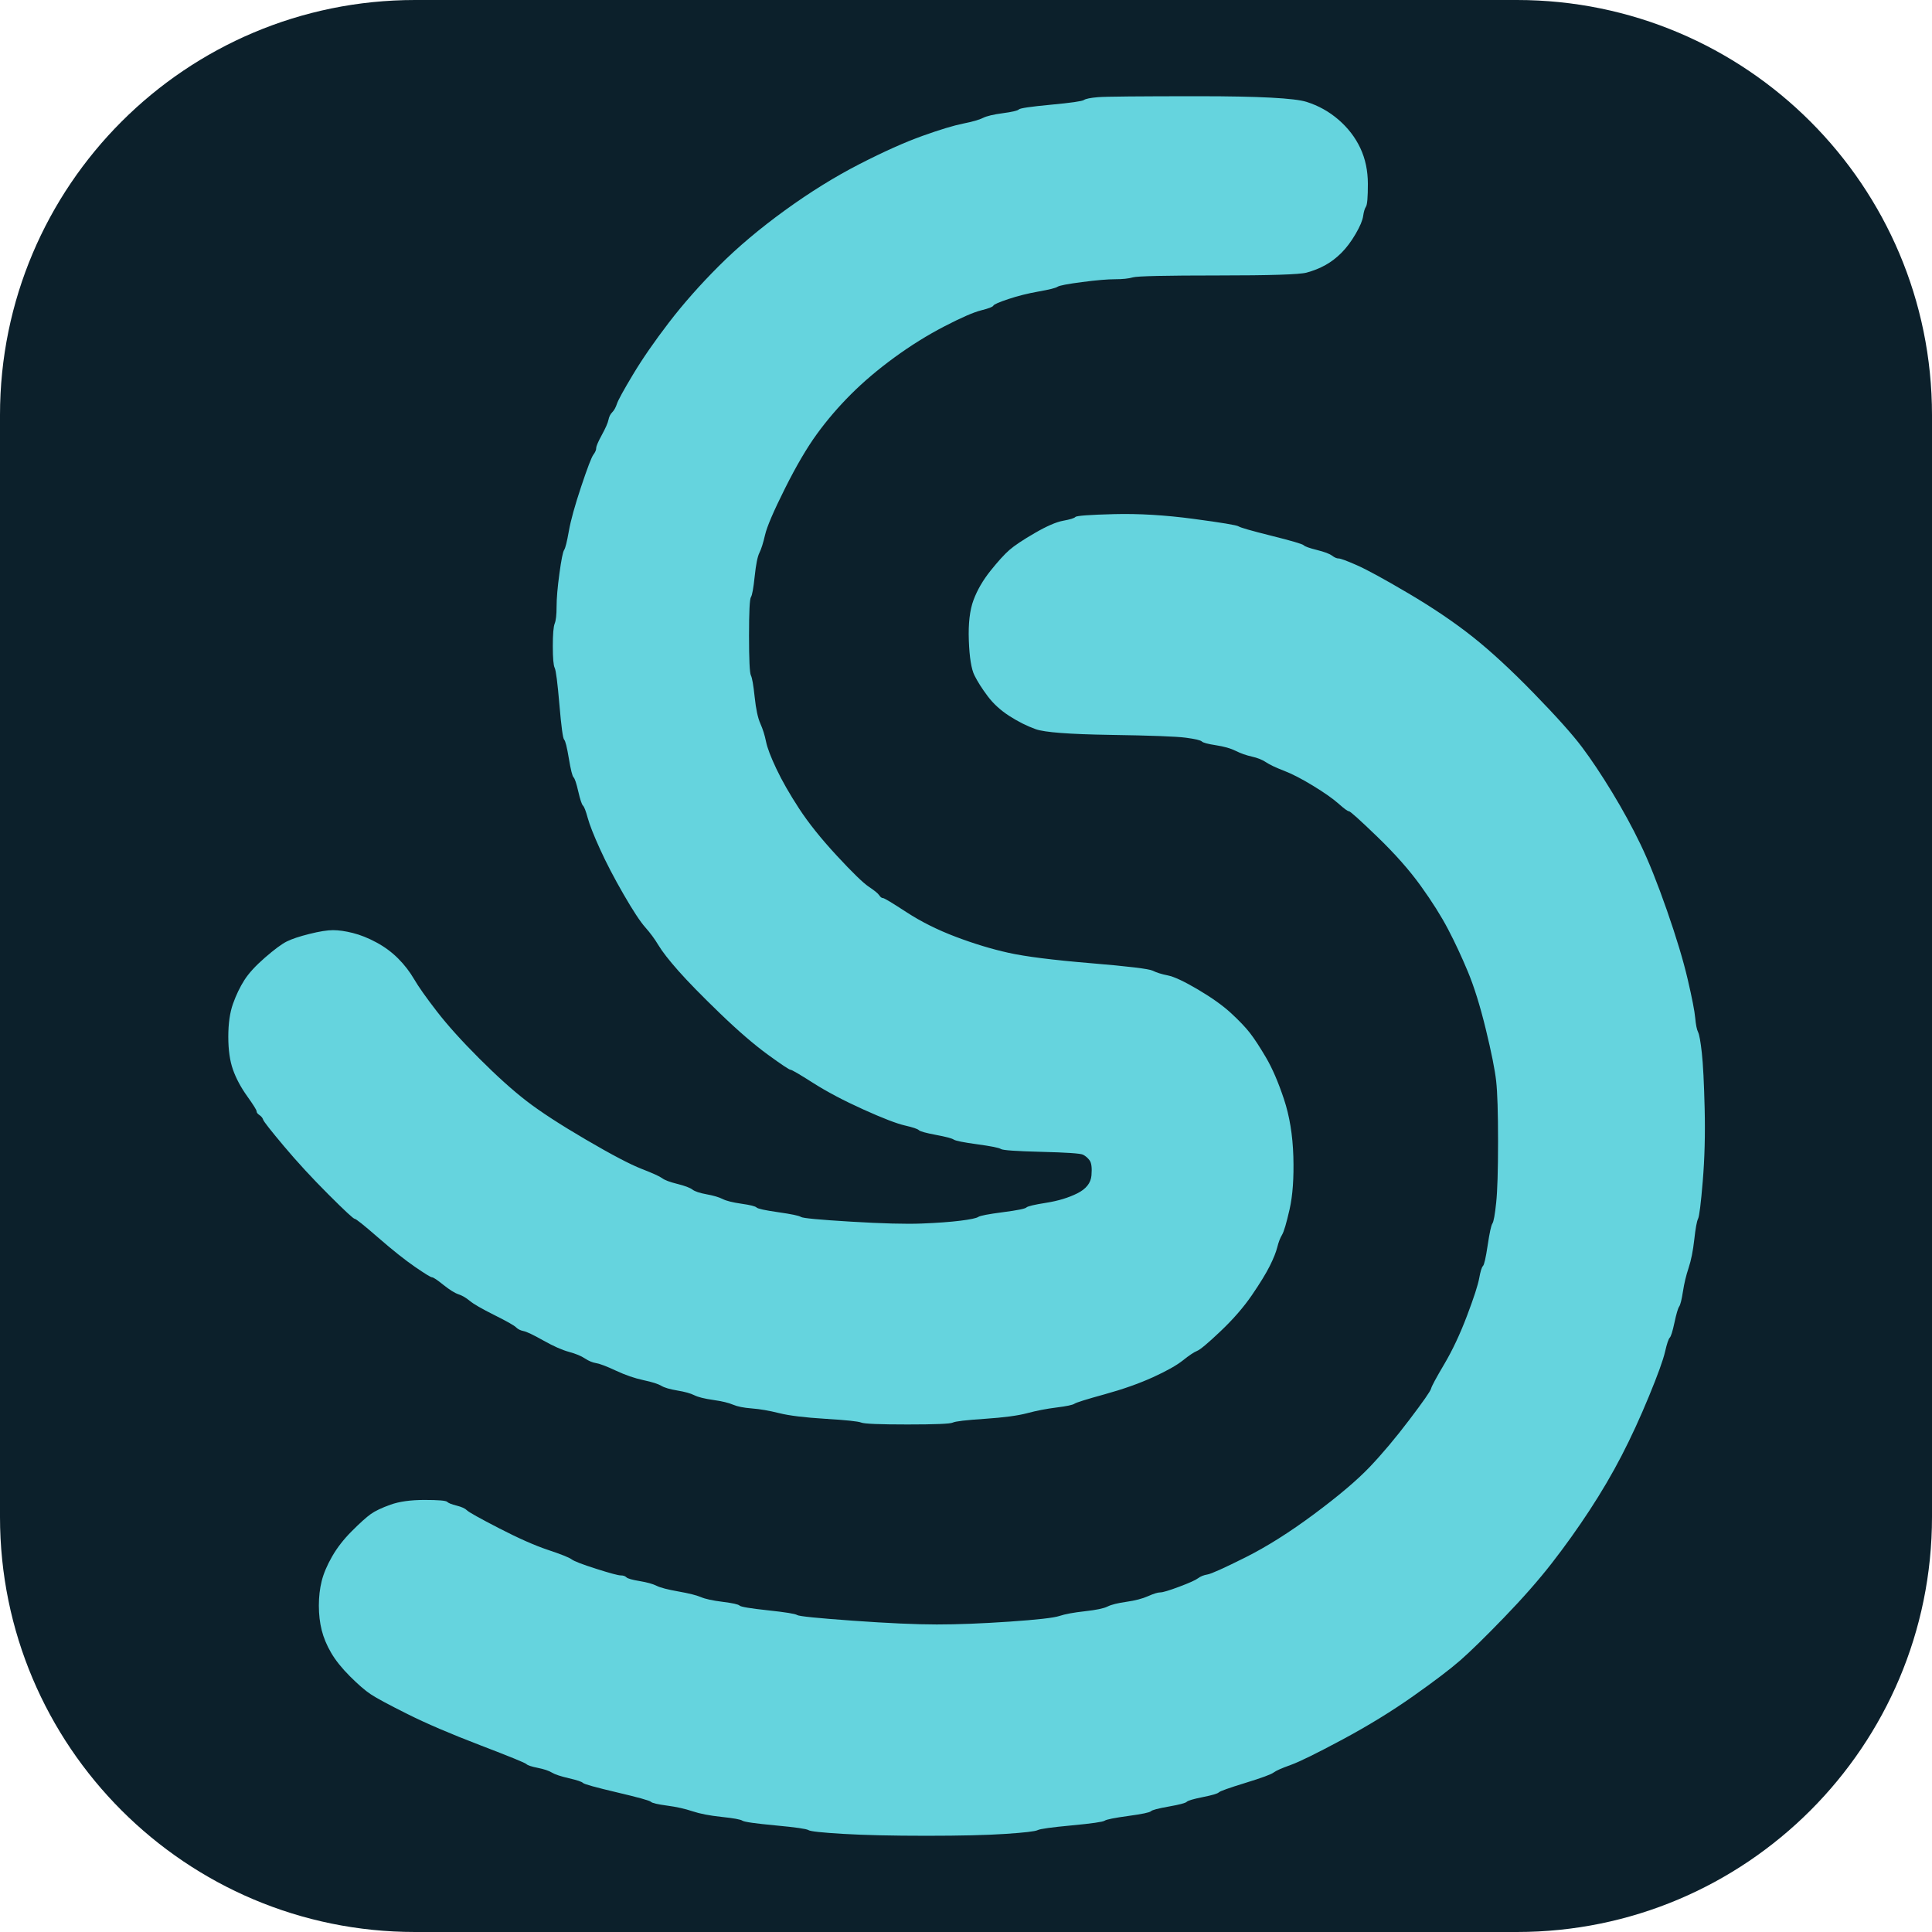
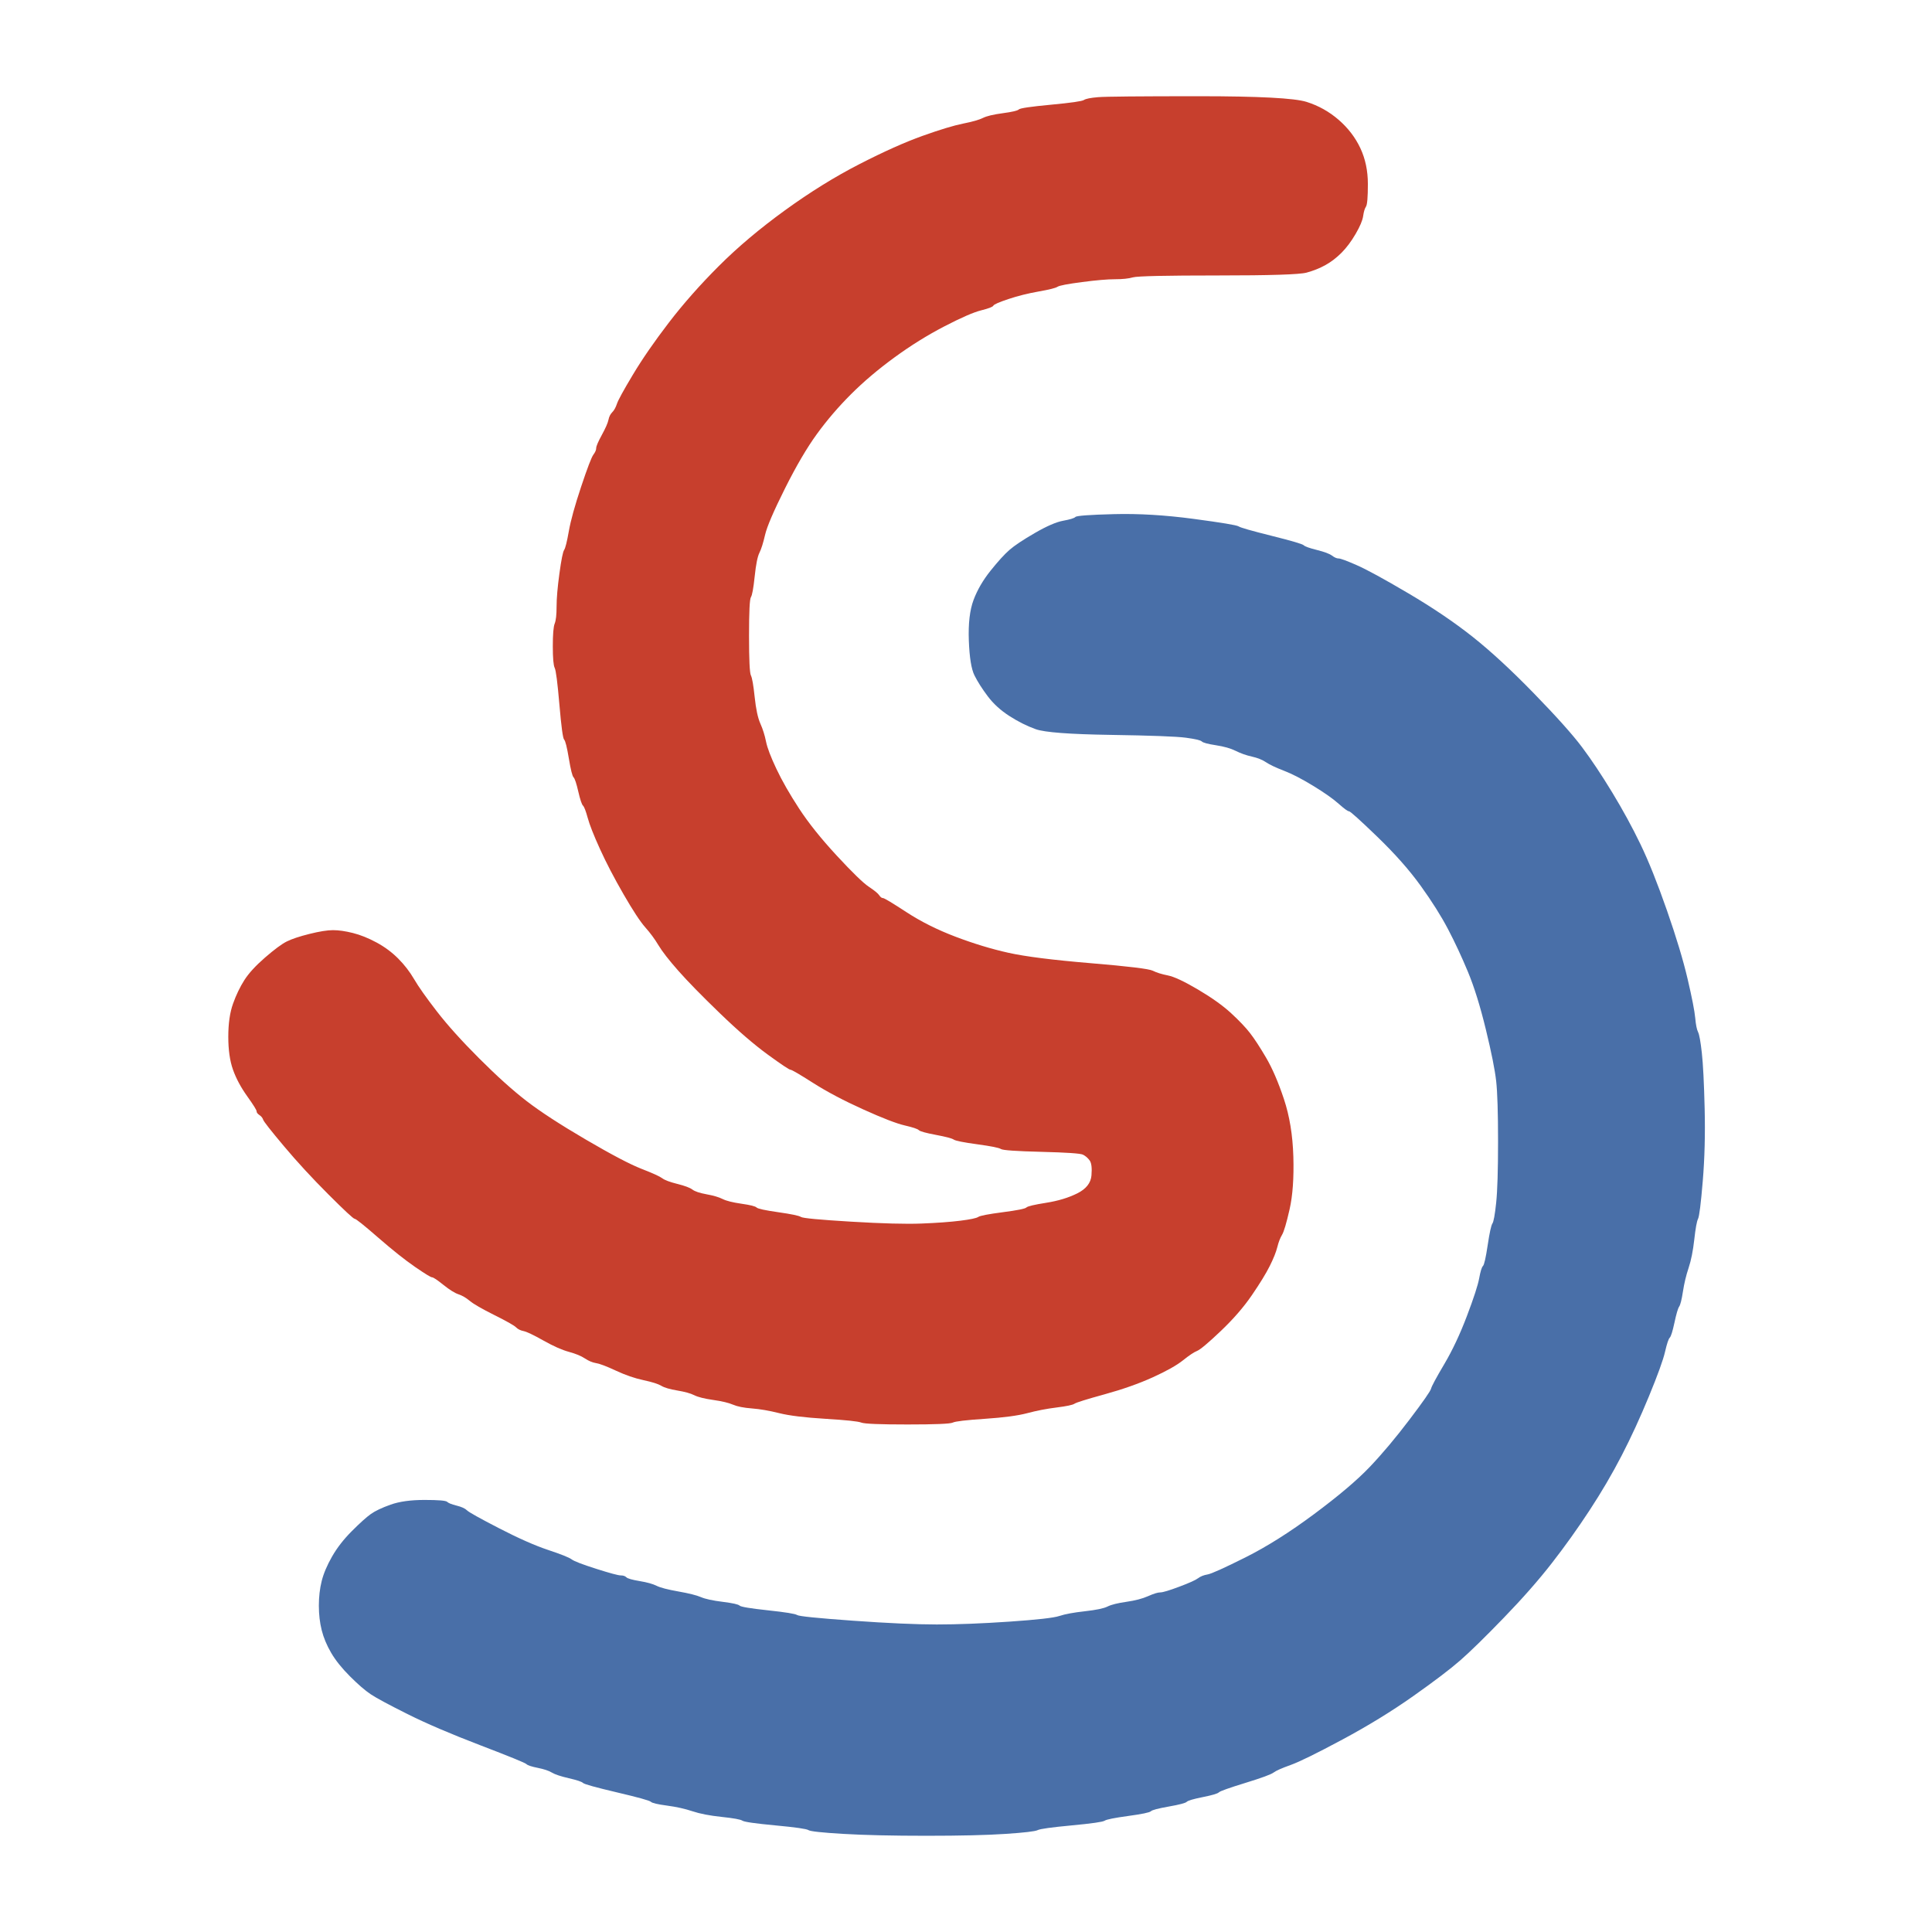
<svg xmlns="http://www.w3.org/2000/svg" viewBox="0 0 1024 1024">
-   <rect width="1024" height="1024" rx="220" fill="#0C202B" />
-   <svg width="1024" height="1024" viewBox="0 0 1024 1024">
-     <path fill="#65D4DE" fill-rule="evenodd" d="M838.5 396Q831 386 813 367.5Q795 349 780.5 337.5Q766 326 746.5 314.5Q727 303 719 299.5Q711 296 709.5 296Q708 296 706 294.5Q704 293 698 291.5Q692 290 691 289Q690 288 674 284Q658 280 656.5 279Q655 278 632.5 275Q610 272 590.5 272.5Q571 273 570 274Q569 275 563.5 276Q558 277 548.5 282.5Q539 288 535 291.5Q531 295 525 302.5Q519 310 516 318Q513 326 513.5 339.5Q514 353 516.5 358Q519 363 523.5 369Q528 375 535 379.5Q542 384 549 386.5Q556 389 588.5 389.5Q621 390 628.5 391Q636 392 637 393Q638 394 644.5 395Q651 396 655 398Q659 400 663.5 401Q668 402 671 404Q674 406 680.5 408.5Q687 411 696 416.5Q705 422 709.5 426Q714 430 715 430Q716 430 730 443.5Q744 457 753 469.5Q762 482 767.5 492.5Q773 503 778 515Q783 527 787.5 545.5Q792 564 793 573Q794 582 794 605Q794 628 793 637.5Q792 647 791 648.5Q790 650 788.5 660Q787 670 786 671Q785 672 784 677.5Q783 683 777.5 697.5Q772 712 765.5 723Q759 734 758.5 736Q758 738 747 752.5Q736 767 726 777.5Q716 788 696.5 802.5Q677 817 660 825.5Q643 834 640 834.5Q637 835 635 836.5Q633 838 625 841Q617 844 615 844Q613 844 608.5 846Q604 848 597 849Q590 850 587 851.5Q584 853 575 854Q566 855 561.5 856.5Q557 858 535 859.5Q513 861 496.5 861Q480 861 452 859Q424 857 422.5 856Q421 855 407 853.5Q393 852 392 851Q391 850 383 849Q375 848 371.5 846.5Q368 845 359.5 843.5Q351 842 348 840.5Q345 839 339 838Q333 837 332 836Q331 835 329 835Q327 835 316 831.5Q305 828 303 826.5Q301 825 290.5 821.5Q280 818 264.5 810Q249 802 247.5 800.5Q246 799 242 798Q238 797 237 796Q236 795 225 795Q214 795 207 797.5Q200 800 196.5 802.5Q193 805 186.5 811.5Q180 818 176 825Q172 832 170.5 838Q169 844 169 851Q169 858 170.5 864Q172 870 175.5 876Q179 882 185.5 888.5Q192 895 196.5 898Q201 901 216 908.5Q231 916 254.5 925Q278 934 279 935Q280 936 285 937Q290 938 292.5 939.5Q295 941 301.5 942.5Q308 944 309 945Q310 946 327 950Q344 954 345 955Q346 956 353.5 957Q361 958 367 960Q373 962 382.5 963Q392 964 393.5 965Q395 966 411 967.5Q427 969 428.5 970Q430 971 447 972Q464 973 491 973Q518 973 533 972Q548 971 550 970Q552 969 568 967.5Q584 966 585.5 965Q587 964 598 962.5Q609 961 610 960Q611 959 619.5 957.5Q628 956 629 955Q630 954 637.5 952.5Q645 951 646 950Q647 949 660 945Q673 941 675 939.5Q677 938 684 935.5Q691 933 711.5 922Q732 911 749 899Q766 887 774 880Q782 873 797 857.5Q812 842 822.5 828.5Q833 815 842.5 800.5Q852 786 859.5 771.5Q867 757 874 740Q881 723 882.5 716.5Q884 710 885 709Q886 708 887.5 701Q889 694 890 692.5Q891 691 892 684.5Q893 678 895 672Q897 666 898 657Q899 648 900 646Q901 644 902.5 626Q904 608 903.5 587.5Q903 567 902 558Q901 549 900 547Q899 545 898.5 539.5Q898 534 894.5 519Q891 504 883.5 482.5Q876 461 869.5 447.5Q863 434 854.5 420Q846 406 838.5 396ZM709.5 63.5Q702 57 692.5 54Q683 51 635.5 51Q588 51 582 51.5Q576 52 574.5 53Q573 54 557 55.5Q541 57 540 58Q539 59 531.5 60Q524 61 521 62.5Q518 64 510.5 65.5Q503 67 489 72Q475 77 455.5 87Q436 97 416 111.5Q396 126 381 141Q366 156 354.5 171Q343 186 335.5 198.5Q328 211 327 214Q326 217 324.5 218.5Q323 220 322.5 222.5Q322 225 319 230.5Q316 236 316 237.5Q316 239 314.5 241Q313 243 308 258Q303 273 301.5 281.5Q300 290 299 291.5Q298 293 296.5 304Q295 315 295 321.5Q295 328 294 330.5Q293 333 293 342.5Q293 352 294 354Q295 356 296.5 373.5Q298 391 299 392Q300 393 301.5 402Q303 411 304 412Q305 413 306.5 419.5Q308 426 309 427Q310 428 311.5 433.5Q313 439 318 450Q323 461 330.5 474Q338 487 342 491.5Q346 496 349 501Q352 506 359.5 514.5Q367 523 381.5 537Q396 551 407 559Q418 567 419 567Q420 567 431 574Q442 581 457.5 588Q473 595 479.5 596.5Q486 598 487 599Q488 600 496 601.5Q504 603 505.5 604Q507 605 518 606.5Q529 608 530.5 609Q532 610 552 610.5Q572 611 574 612Q576 613 577.5 615Q579 617 578.5 623Q578 629 571 632.5Q564 636 554.5 637.5Q545 639 544 640Q543 641 531.5 642.5Q520 644 518.5 645Q517 646 509 647Q501 648 488.5 648.5Q476 649 451 647.5Q426 646 424.5 645Q423 644 412.5 642.5Q402 641 401 640Q400 639 393 638Q386 637 383 635.5Q380 634 374.5 633Q369 632 367 630.5Q365 629 359 627.5Q353 626 351 624.5Q349 623 340 619.5Q331 616 310.5 604Q290 592 279 583.5Q268 575 254 561Q240 547 231.5 536Q223 525 219.5 519Q216 513 211 508Q206 503 199.5 499.5Q193 496 187 494.5Q181 493 176.5 493Q172 493 164 495Q156 497 152 499Q148 501 140.5 507.5Q133 514 129.5 519.5Q126 525 123.5 532Q121 539 121 549.5Q121 560 123.5 567Q126 574 131 581Q136 588 136 589Q136 590 137.5 591Q139 592 139.5 593.5Q140 595 150.5 607.5Q161 620 174 633Q187 646 188 646Q189 646 200.5 656Q212 666 220 671.5Q228 677 229 677Q230 677 235 681Q240 685 243 686Q246 687 249 689.5Q252 692 262 697Q272 702 273.5 703.5Q275 705 277.5 705.5Q280 706 288 710.5Q296 715 301.5 716.5Q307 718 310 720Q313 722 316 722.5Q319 723 326.5 726.5Q334 730 341 731.5Q348 733 350.5 734.5Q353 736 359 737Q365 738 368 739.5Q371 741 378 742Q385 743 388.5 744.5Q392 746 398.5 746.5Q405 747 413 749Q421 751 437.5 752Q454 753 456.5 754Q459 755 481 755Q503 755 505 754Q507 753 522 752Q537 751 544.5 749Q552 747 560 746Q568 745 569.5 744Q571 743 585.5 739Q600 735 611 730Q622 725 627 721Q632 717 634.5 716Q637 715 647 705.5Q657 696 663.5 686.5Q670 677 673 671Q676 665 677 661Q678 657 679.5 654.5Q681 652 683.5 641Q686 630 685.5 613Q685 596 680.5 582.5Q676 569 671 560.5Q666 552 662.5 547.5Q659 543 652.5 537Q646 531 635 524.5Q624 518 619 517Q614 516 611 514.5Q608 513 578 510.5Q548 508 534.5 505Q521 502 506.5 496.5Q492 491 480.5 483.5Q469 476 468 476Q467 476 466 474.5Q465 473 460.5 470Q456 467 443.5 453.5Q431 440 423.5 428.5Q416 417 411.5 407.5Q407 398 406 393Q405 388 403 383.5Q401 379 400 369.5Q399 360 398 358Q397 356 397 337Q397 318 398 316.5Q399 315 400 305.5Q401 296 402.5 293Q404 290 405.5 283.5Q407 277 416 259Q425 241 433 230Q441 219 451 209Q461 199 474 189.5Q487 180 500.5 173Q514 166 520 164.5Q526 163 526.5 162Q527 161 534.5 158.5Q542 156 550.5 154.5Q559 153 560.5 152Q562 151 573.5 149.5Q585 148 591 148Q597 148 600.5 147Q604 146 645.5 146Q687 146 692.5 144.5Q698 143 702.5 140.5Q707 138 711 134Q715 130 718.5 124Q722 118 722.5 114.5Q723 111 724 109.5Q725 108 725 97.5Q725 87 721 78.5Q717 70 709.5 63.5Z" />
-   </svg>
+   <style>path[data-brand-part="primary"]{fill:#496FA8}path[data-brand-part="signal"]{fill:#C73F2D}@media(prefers-color-scheme:dark){path[data-brand-part="primary"]{fill:#AFC8F0}path[data-brand-part="signal"]{fill:#DC9584}}</style>
+   <path data-brand-part="primary" fill="#204FA3" fill-rule="evenodd" d="M838.5 396Q831 386 813 367.5Q795 349 780.5 337.5Q766 326 746.5 314.5Q727 303 719 299.5Q711 296 709.5 296Q708 296 706 294.5Q704 293 698 291.5Q692 290 691 289Q690 288 674 284Q658 280 656.5 279Q655 278 632.5 275Q610 272 590.5 272.5Q571 273 570 274Q569 275 563.5 276Q558 277 548.5 282.5Q539 288 535 291.5Q531 295 525 302.5Q519 310 516 318Q513 326 513.5 339.5Q514 353 516.5 358Q519 363 523.5 369Q528 375 535 379.5Q542 384 549 386.5Q556 389 588.5 389.5Q621 390 628.5 391Q636 392 637 393Q638 394 644.5 395Q651 396 655 398Q659 400 663.5 401Q668 402 671 404Q674 406 680.5 408.5Q687 411 696 416.5Q705 422 709.5 426Q714 430 715 430Q716 430 730 443.5Q744 457 753 469.5Q762 482 767.5 492.5Q773 503 778 515Q783 527 787.5 545.5Q792 564 793 573Q794 582 794 605Q794 628 793 637.5Q792 647 791 648.5Q790 650 788.5 660Q787 670 786 671Q785 672 784 677.5Q783 683 777.5 697.5Q772 712 765.5 723Q759 734 758.5 736Q758 738 747 752.5Q736 767 726 777.5Q716 788 696.5 802.5Q677 817 660 825.5Q643 834 640 834.5Q637 835 635 836.5Q633 838 625 841Q617 844 615 844Q613 844 608.5 846Q604 848 597 849Q590 850 587 851.5Q584 853 575 854Q566 855 561.5 856.5Q557 858 535 859.5Q513 861 496.5 861Q480 861 452 859Q424 857 422.5 856Q421 855 407 853.5Q393 852 392 851Q391 850 383 849Q375 848 371.5 846.5Q368 845 359.5 843.5Q351 842 348 840.5Q345 839 339 838Q333 837 332 836Q331 835 329 835Q327 835 316 831.5Q305 828 303 826.5Q301 825 290.5 821.5Q280 818 264.5 810Q249 802 247.5 800.5Q246 799 242 798Q238 797 237 796Q236 795 225 795Q214 795 207 797.5Q200 800 196.5 802.5Q193 805 186.5 811.5Q180 818 176 825Q172 832 170.5 838Q169 844 169 851Q169 858 170.5 864Q172 870 175.5 876Q179 882 185.5 888.5Q192 895 196.5 898Q201 901 216 908.5Q231 916 254.5 925Q278 934 279 935Q280 936 285 937Q290 938 292.5 939.5Q295 941 301.5 942.5Q308 944 309 945Q310 946 327 950Q344 954 345 955Q346 956 353.5 957Q361 958 367 960Q373 962 382.5 963Q392 964 393.5 965Q395 966 411 967.5Q427 969 428.5 970Q430 971 447 972Q464 973 491 973Q518 973 533 972Q548 971 550 970Q552 969 568 967.5Q584 966 585.5 965Q587 964 598 962.5Q609 961 610 960Q611 959 619.5 957.5Q628 956 629 955Q630 954 637.5 952.5Q645 951 646 950Q647 949 660 945Q673 941 675 939.5Q677 938 684 935.5Q691 933 711.5 922Q732 911 749 899Q766 887 774 880Q782 873 797 857.5Q812 842 822.5 828.5Q833 815 842.5 800.5Q852 786 859.5 771.5Q867 757 874 740Q881 723 882.5 716.5Q884 710 885 709Q886 708 887.5 701Q889 694 890 692.5Q891 691 892 684.5Q893 678 895 672Q897 666 898 657Q899 648 900 646Q901 644 902.5 626Q904 608 903.5 587.5Q903 567 902 558Q901 549 900 547Q899 545 898.5 539.5Q898 534 894.5 519Q891 504 883.5 482.5Q876 461 869.5 447.5Q863 434 854.5 420Q846 406 838.5 396Z" />
+   <path data-brand-part="signal" fill="#C73F2D" fill-rule="evenodd" d="M709.5 63.5Q702 57 692.5 54Q683 51 635.5 51Q588 51 582 51.5Q576 52 574.5 53Q573 54 557 55.5Q541 57 540 58Q539 59 531.5 60Q524 61 521 62.5Q518 64 510.5 65.5Q503 67 489 72Q475 77 455.5 87Q436 97 416 111.5Q396 126 381 141Q366 156 354.5 171Q343 186 335.5 198.5Q328 211 327 214Q326 217 324.5 218.5Q323 220 322.5 222.5Q322 225 319 230.5Q316 236 316 237.5Q316 239 314.5 241Q313 243 308 258Q303 273 301.5 281.5Q300 290 299 291.5Q298 293 296.5 304Q295 315 295 321.5Q295 328 294 330.5Q293 333 293 342.5Q293 352 294 354Q295 356 296.5 373.5Q298 391 299 392Q300 393 301.5 402Q303 411 304 412Q305 413 306.5 419.5Q308 426 309 427Q310 428 311.5 433.5Q313 439 318 450Q323 461 330.5 474Q338 487 342 491.5Q346 496 349 501Q352 506 359.5 514.5Q367 523 381.5 537Q396 551 407 559Q418 567 419 567Q420 567 431 574Q442 581 457.5 588Q473 595 479.5 596.5Q486 598 487 599Q488 600 496 601.5Q504 603 505.5 604Q507 605 518 606.5Q529 608 530.5 609Q532 610 552 610.5Q572 611 574 612Q576 613 577.5 615Q579 617 578.5 623Q578 629 571 632.5Q564 636 554.5 637.5Q545 639 544 640Q543 641 531.5 642.5Q520 644 518.5 645Q517 646 509 647Q501 648 488.5 648.5Q476 649 451 647.5Q426 646 424.5 645Q423 644 412.5 642.5Q402 641 401 640Q400 639 393 638Q386 637 383 635.5Q380 634 374.5 633Q369 632 367 630.5Q365 629 359 627.5Q353 626 351 624.5Q349 623 340 619.5Q331 616 310.5 604Q290 592 279 583.5Q268 575 254 561Q240 547 231.5 536Q223 525 219.5 519Q216 513 211 508Q206 503 199.5 499.5Q193 496 187 494.5Q181 493 176.5 493Q172 493 164 495Q156 497 152 499Q148 501 140.5 507.5Q133 514 129.5 519.5Q126 525 123.5 532Q121 539 121 549.5Q121 560 123.5 567Q126 574 131 581Q136 588 136 589Q136 590 137.5 591Q139 592 139.5 593.5Q140 595 150.5 607.5Q161 620 174 633Q187 646 188 646Q189 646 200.5 656Q212 666 220 671.5Q228 677 229 677Q230 677 235 681Q240 685 243 686Q246 687 249 689.5Q252 692 262 697Q272 702 273.5 703.5Q275 705 277.5 705.5Q280 706 288 710.5Q296 715 301.5 716.5Q307 718 310 720Q313 722 316 722.5Q319 723 326.5 726.5Q334 730 341 731.5Q348 733 350.5 734.5Q353 736 359 737Q365 738 368 739.5Q371 741 378 742Q385 743 388.5 744.5Q392 746 398.5 746.5Q405 747 413 749Q421 751 437.5 752Q454 753 456.5 754Q459 755 481 755Q503 755 505 754Q507 753 522 752Q537 751 544.5 749Q552 747 560 746Q568 745 569.5 744Q571 743 585.5 739Q600 735 611 730Q622 725 627 721Q632 717 634.5 716Q637 715 647 705.5Q657 696 663.5 686.5Q670 677 673 671Q676 665 677 661Q678 657 679.5 654.5Q681 652 683.5 641Q686 630 685.5 613Q685 596 680.5 582.5Q676 569 671 560.5Q666 552 662.5 547.5Q659 543 652.5 537Q646 531 635 524.5Q624 518 619 517Q614 516 611 514.5Q608 513 578 510.5Q548 508 534.5 505Q521 502 506.5 496.5Q492 491 480.5 483.5Q469 476 468 476Q467 476 466 474.5Q465 473 460.5 470Q456 467 443.5 453.5Q431 440 423.5 428.5Q416 417 411.5 407.5Q407 398 406 393Q405 388 403 383.5Q401 379 400 369.5Q399 360 398 358Q397 356 397 337Q397 318 398 316.5Q399 315 400 305.5Q401 296 402.5 293Q404 290 405.5 283.5Q407 277 416 259Q425 241 433 230Q441 219 451 209Q461 199 474 189.5Q487 180 500.5 173Q514 166 520 164.5Q526 163 526.5 162Q527 161 534.5 158.5Q542 156 550.5 154.5Q559 153 560.5 152Q562 151 573.5 149.5Q585 148 591 148Q597 148 600.5 147Q604 146 645.5 146Q687 146 692.5 144.5Q698 143 702.5 140.5Q707 138 711 134Q715 130 718.5 124Q722 118 722.5 114.5Q723 111 724 109.5Q725 108 725 97.5Q725 87 721 78.5Q717 70 709.5 63.5Z" />
</svg>
